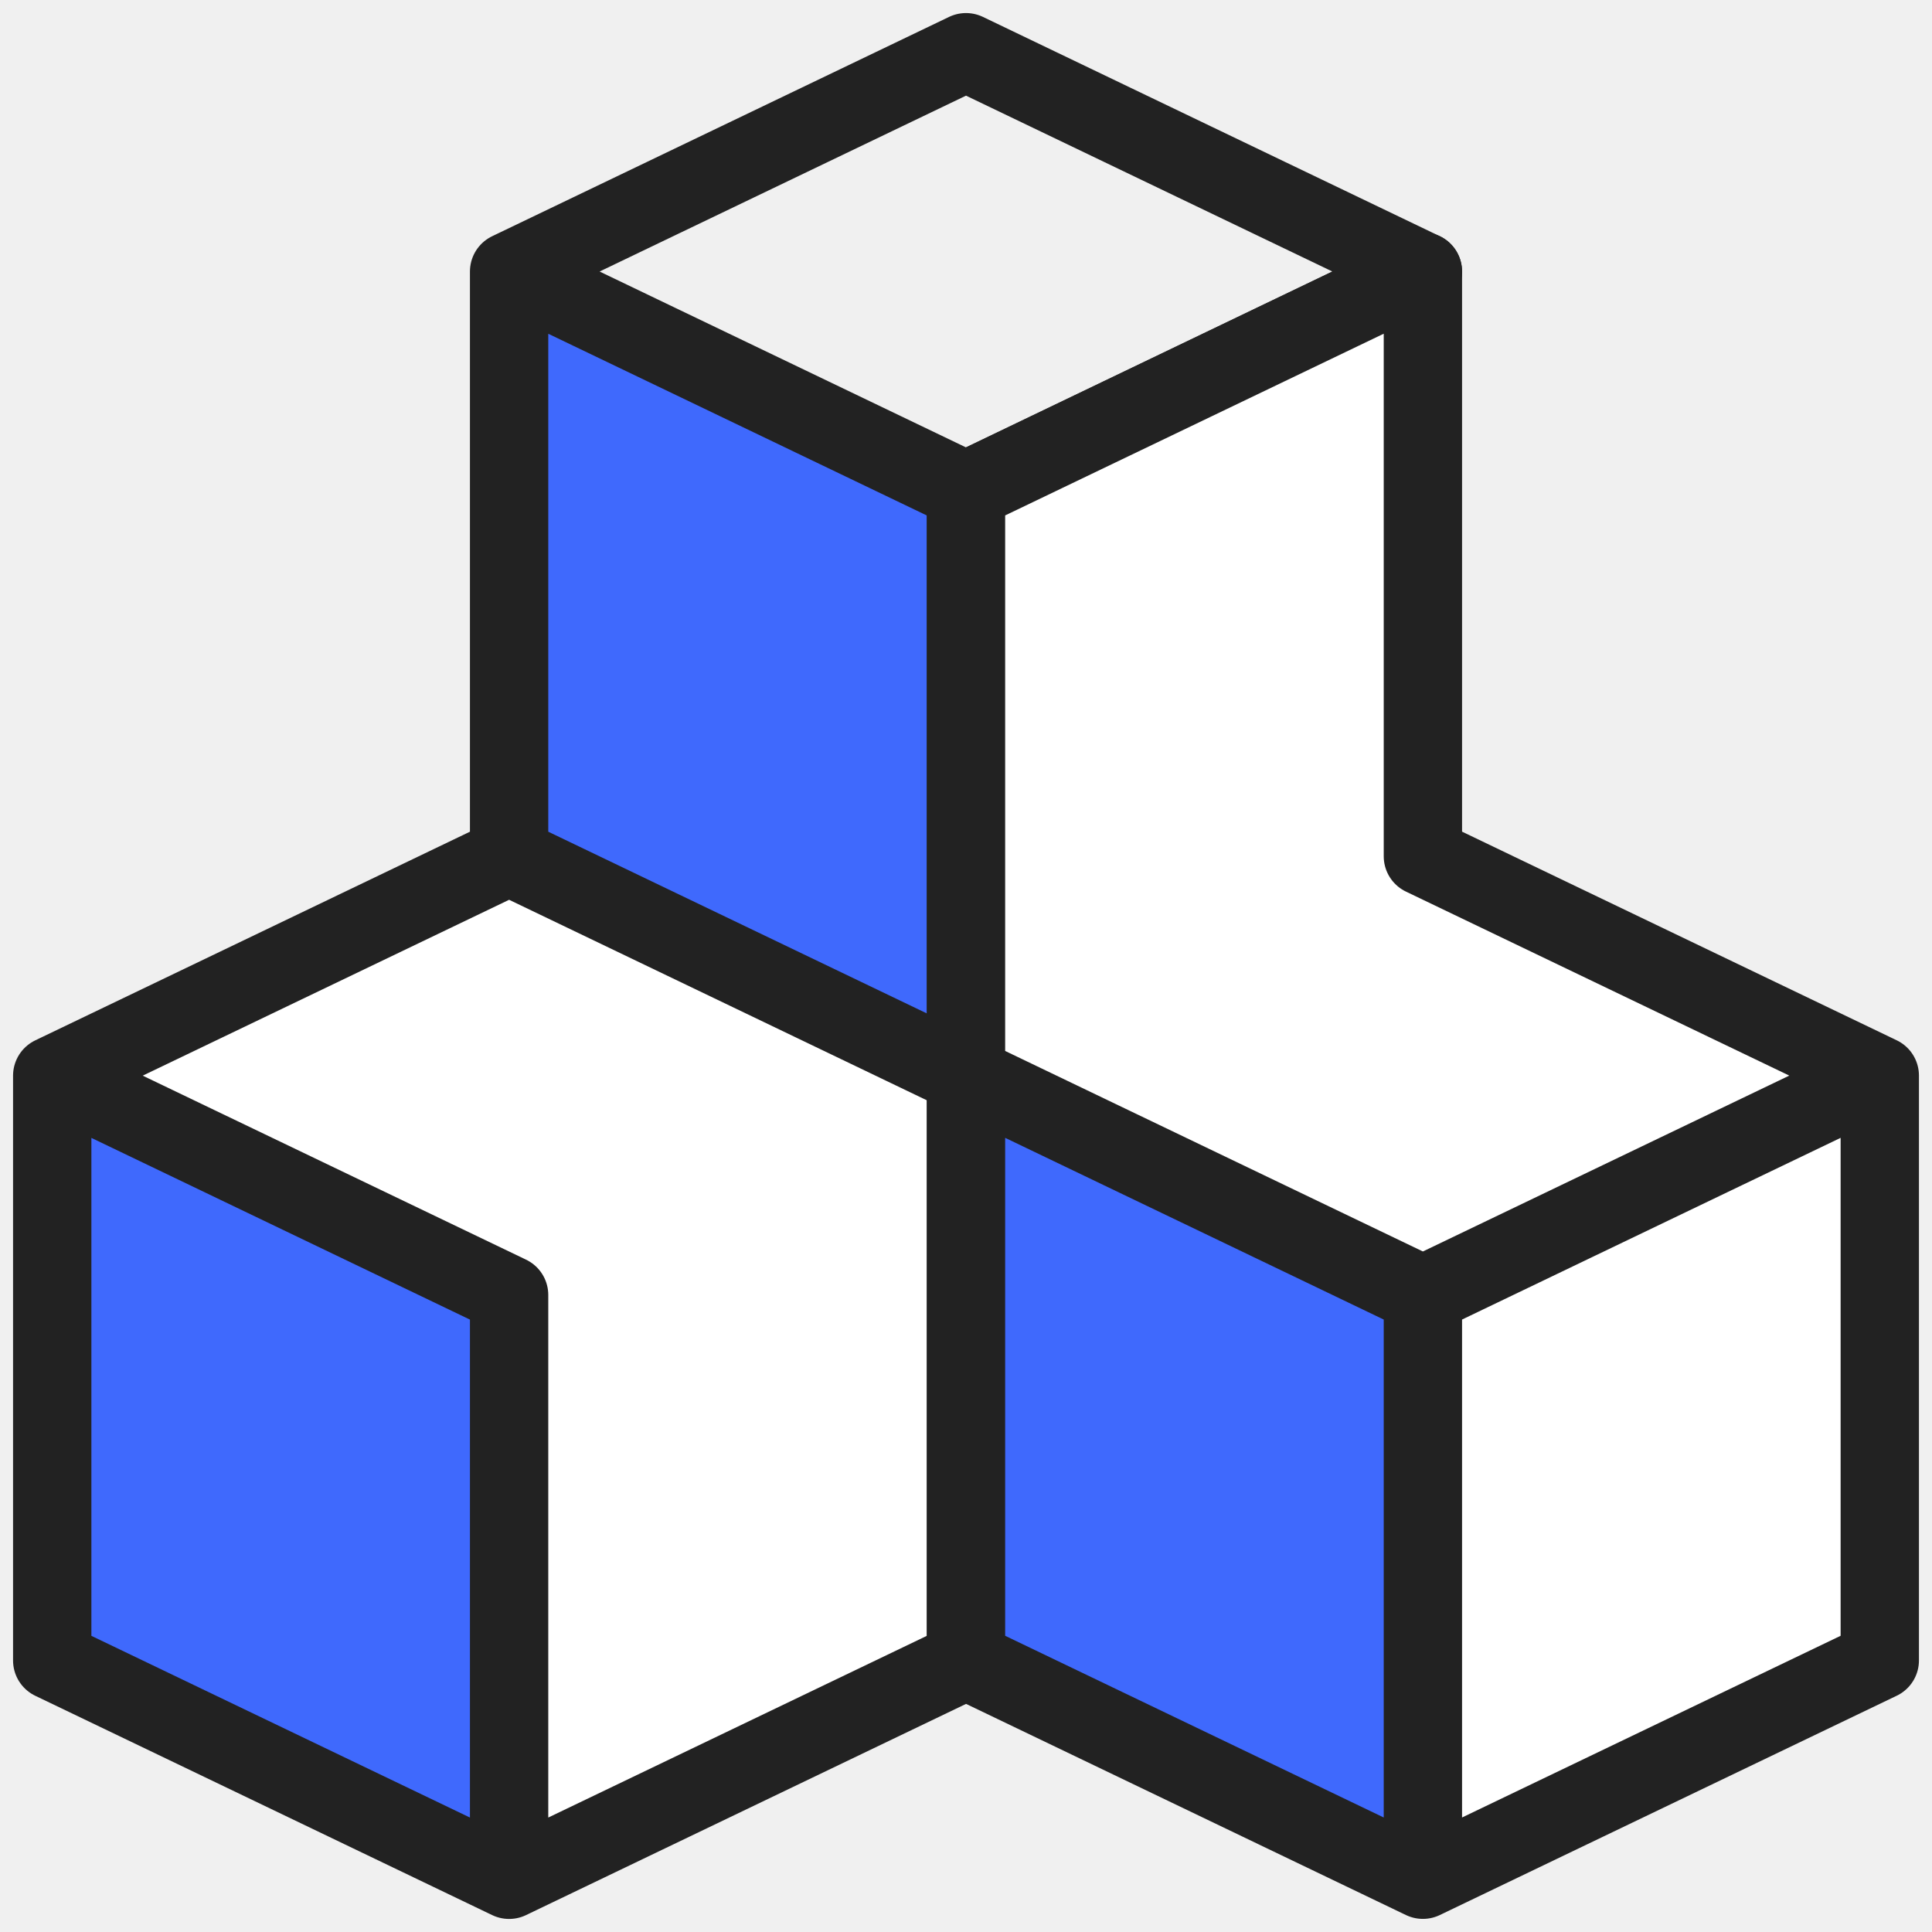
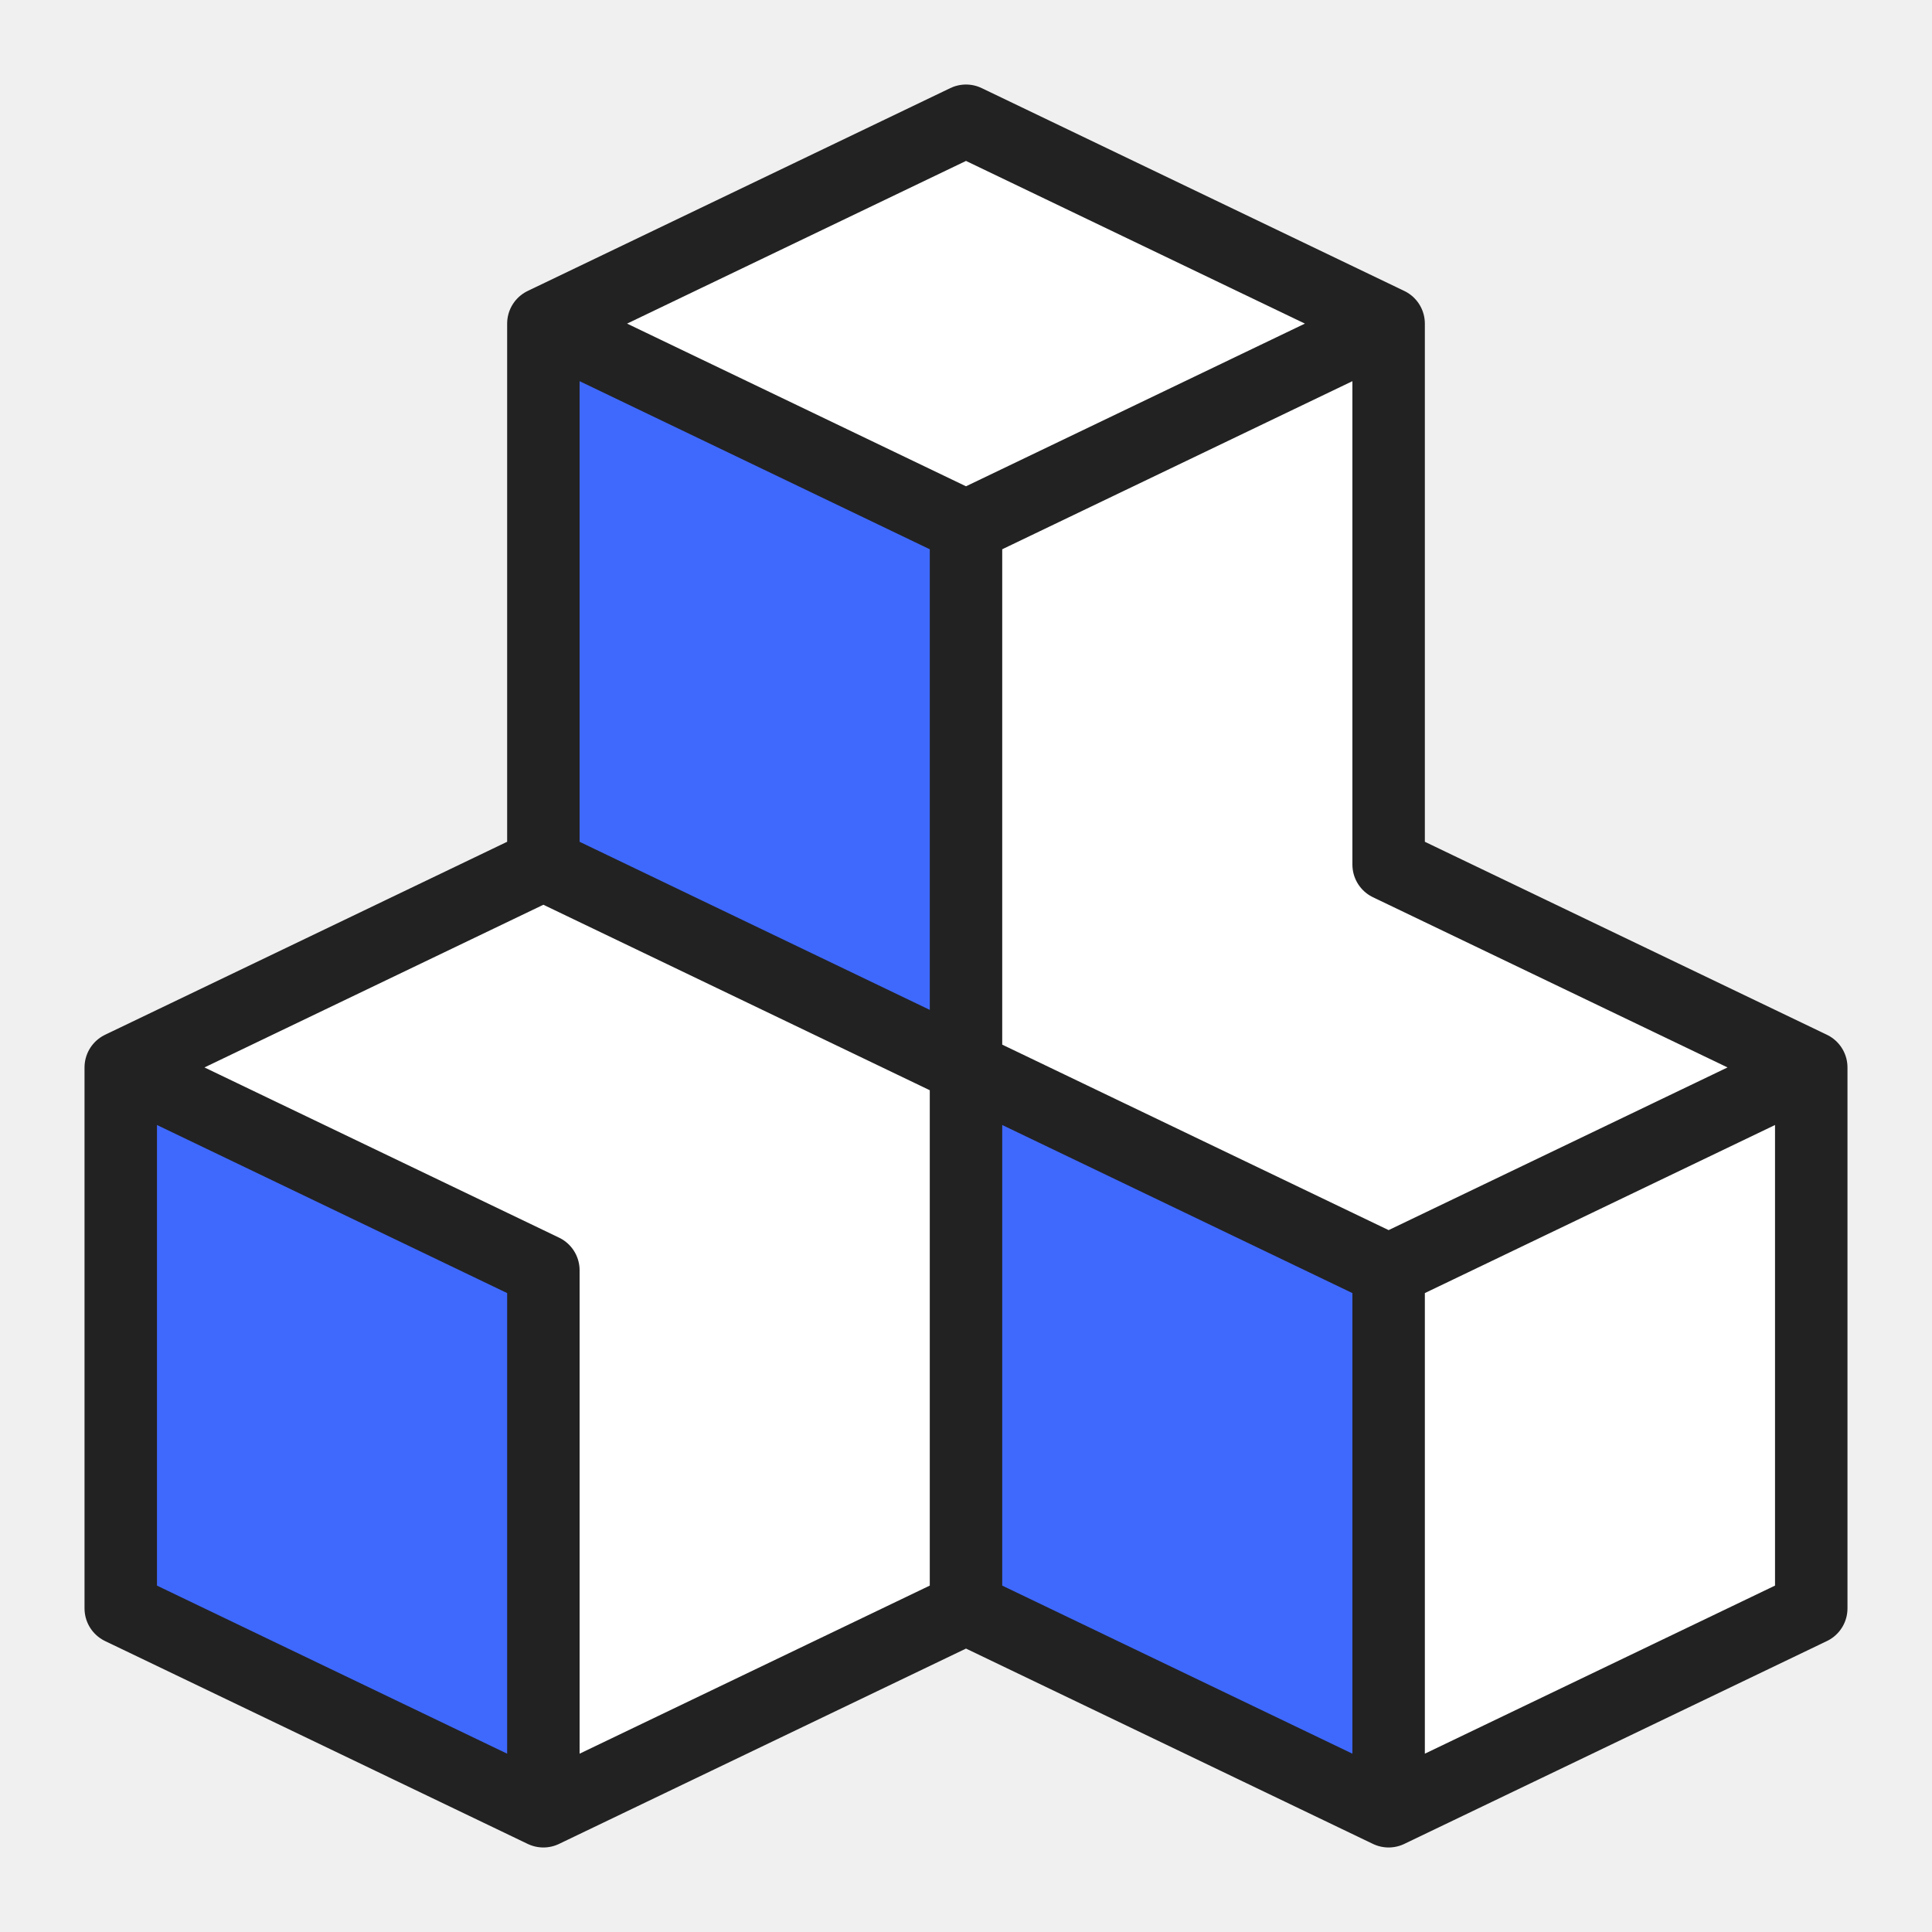
- <svg xmlns="http://www.w3.org/2000/svg" viewBox="0 0 37 37" fill="none">
-   <path d="M18.5 20.6V9.4L9.75 5.2V16.4L18.5 20.6Z" fill="#3F69FD" />
-   <path d="M9.75 36V24.8L1 20.6V31.8L9.75 36Z" fill="#3F69FD" />
-   <path d="M9.75 24.8V36L18.5 31.8V20.6L9.75 16.4L5.375 18.5L1 20.6L9.75 24.8Z" fill="white" />
-   <path d="M9.75 36V24.8L1 20.6M9.75 36L1 31.8V20.6M9.75 36L18.5 31.8V20.6M1 20.6L5.375 18.5L9.75 16.4M1 20.6L9.75 16.4M18.5 20.6L9.75 16.4M18.5 20.6V9.4M9.75 16.4V5.2M18.5 9.4L9.75 5.2M18.5 9.4L22.875 7.3L27.25 5.2L18.5 1L14.125 3.1L9.75 5.2" stroke="#222222" stroke-width="1.5" stroke-linecap="round" stroke-linejoin="round" />
-   <path d="M27.25 35.999V24.799C27.25 24.799 21.917 22.239 18.5 20.599C18.5 24.973 18.5 31.799 18.5 31.799L27.25 35.999Z" fill="#3F69FD" />
-   <path d="M31.625 22.699L36 20.599L27.25 16.399V5.199L22.875 7.299L18.5 9.399C18.5 9.399 18.5 16.225 18.5 20.599C21.917 22.239 27.25 24.799 27.25 24.799L31.625 22.699Z" fill="white" />
-   <path d="M27.25 24.799V35.999L36 31.799V20.599L31.625 22.699L27.25 24.799Z" fill="white" />
-   <path d="M27.25 35.999V24.799M27.25 35.999L18.5 31.799C18.5 31.799 18.5 24.973 18.5 20.599M27.25 35.999L36 31.799V20.599M27.25 24.799L31.625 22.699L36 20.599M27.25 24.799C27.25 24.799 21.917 22.239 18.5 20.599M18.5 20.599C18.5 16.225 18.5 9.399 18.5 9.399L22.875 7.299L27.25 5.199V16.399L36 20.599" stroke="#222222" stroke-width="1.5" stroke-linecap="round" stroke-linejoin="round" />
+ <svg xmlns="http://www.w3.org/2000/svg" viewBox="0 0 16 16" fill="none">
+   <path d="M8 8.84V4.36L4.5 2.68V7.16L8 8.84Z" fill="#3F69FD" />
+   <path d="M4.5 15V10.52L1 8.84V13.32L4.5 15Z" fill="#3F69FD" />
+   <path d="M4.5 10.52V15L8 13.32V8.84L4.5 7.16L2.75 8L1 8.84L4.5 10.52Z" fill="white" />
+   <path d="M11.5 15V10.52C11.5 10.52 9.367 9.496 8 8.84C8 10.589 8 13.32 8 13.32L11.5 15Z" fill="#3F69FD" />
+   <path d="M13.25 9.68L15 8.84L11.5 7.16V2.68L9.75 3.52L8 4.36C8 4.36 8 7.09 8 8.84C9.367 9.496 11.5 10.52 11.5 10.52L13.25 9.68Z" fill="white" />
+   <path d="M4.5 2.68L8 4.36L9.75 3.52L11.5 2.68L8 1L6.25 1.84L4.5 2.68Z" fill="white" />
+   <path d="M11.5 10.52V15L15 13.32V8.84L13.25 9.68L11.5 10.52Z" fill="white" />
+   <path d="M4.5 15V10.52L1 8.84M4.5 15L1 13.32V8.84M4.5 15L8 13.32M1 8.84L2.75 8L4.5 7.16M1 8.84L4.5 7.16M8 8.84V13.32M8 8.84L4.5 7.16M8 8.84V4.36M8 8.84C8 10.589 8 13.32 8 13.32M8 8.84C9.367 9.496 11.5 10.52 11.5 10.52M8 8.84C8 7.09 8 4.36 8 4.36M8 13.32L11.5 15M4.5 7.16V2.68M8 4.36L4.5 2.68M8 4.36L9.75 3.52L11.5 2.68M4.5 2.68L6.25 1.84L8 1L11.5 2.68M11.5 2.68V7.16L15 8.84M11.5 15V10.52M11.5 15L15 13.32V8.84M11.5 10.52L13.25 9.68L15 8.84" stroke="#222222" stroke-width="0.6" stroke-linecap="round" stroke-linejoin="round" />
</svg>
